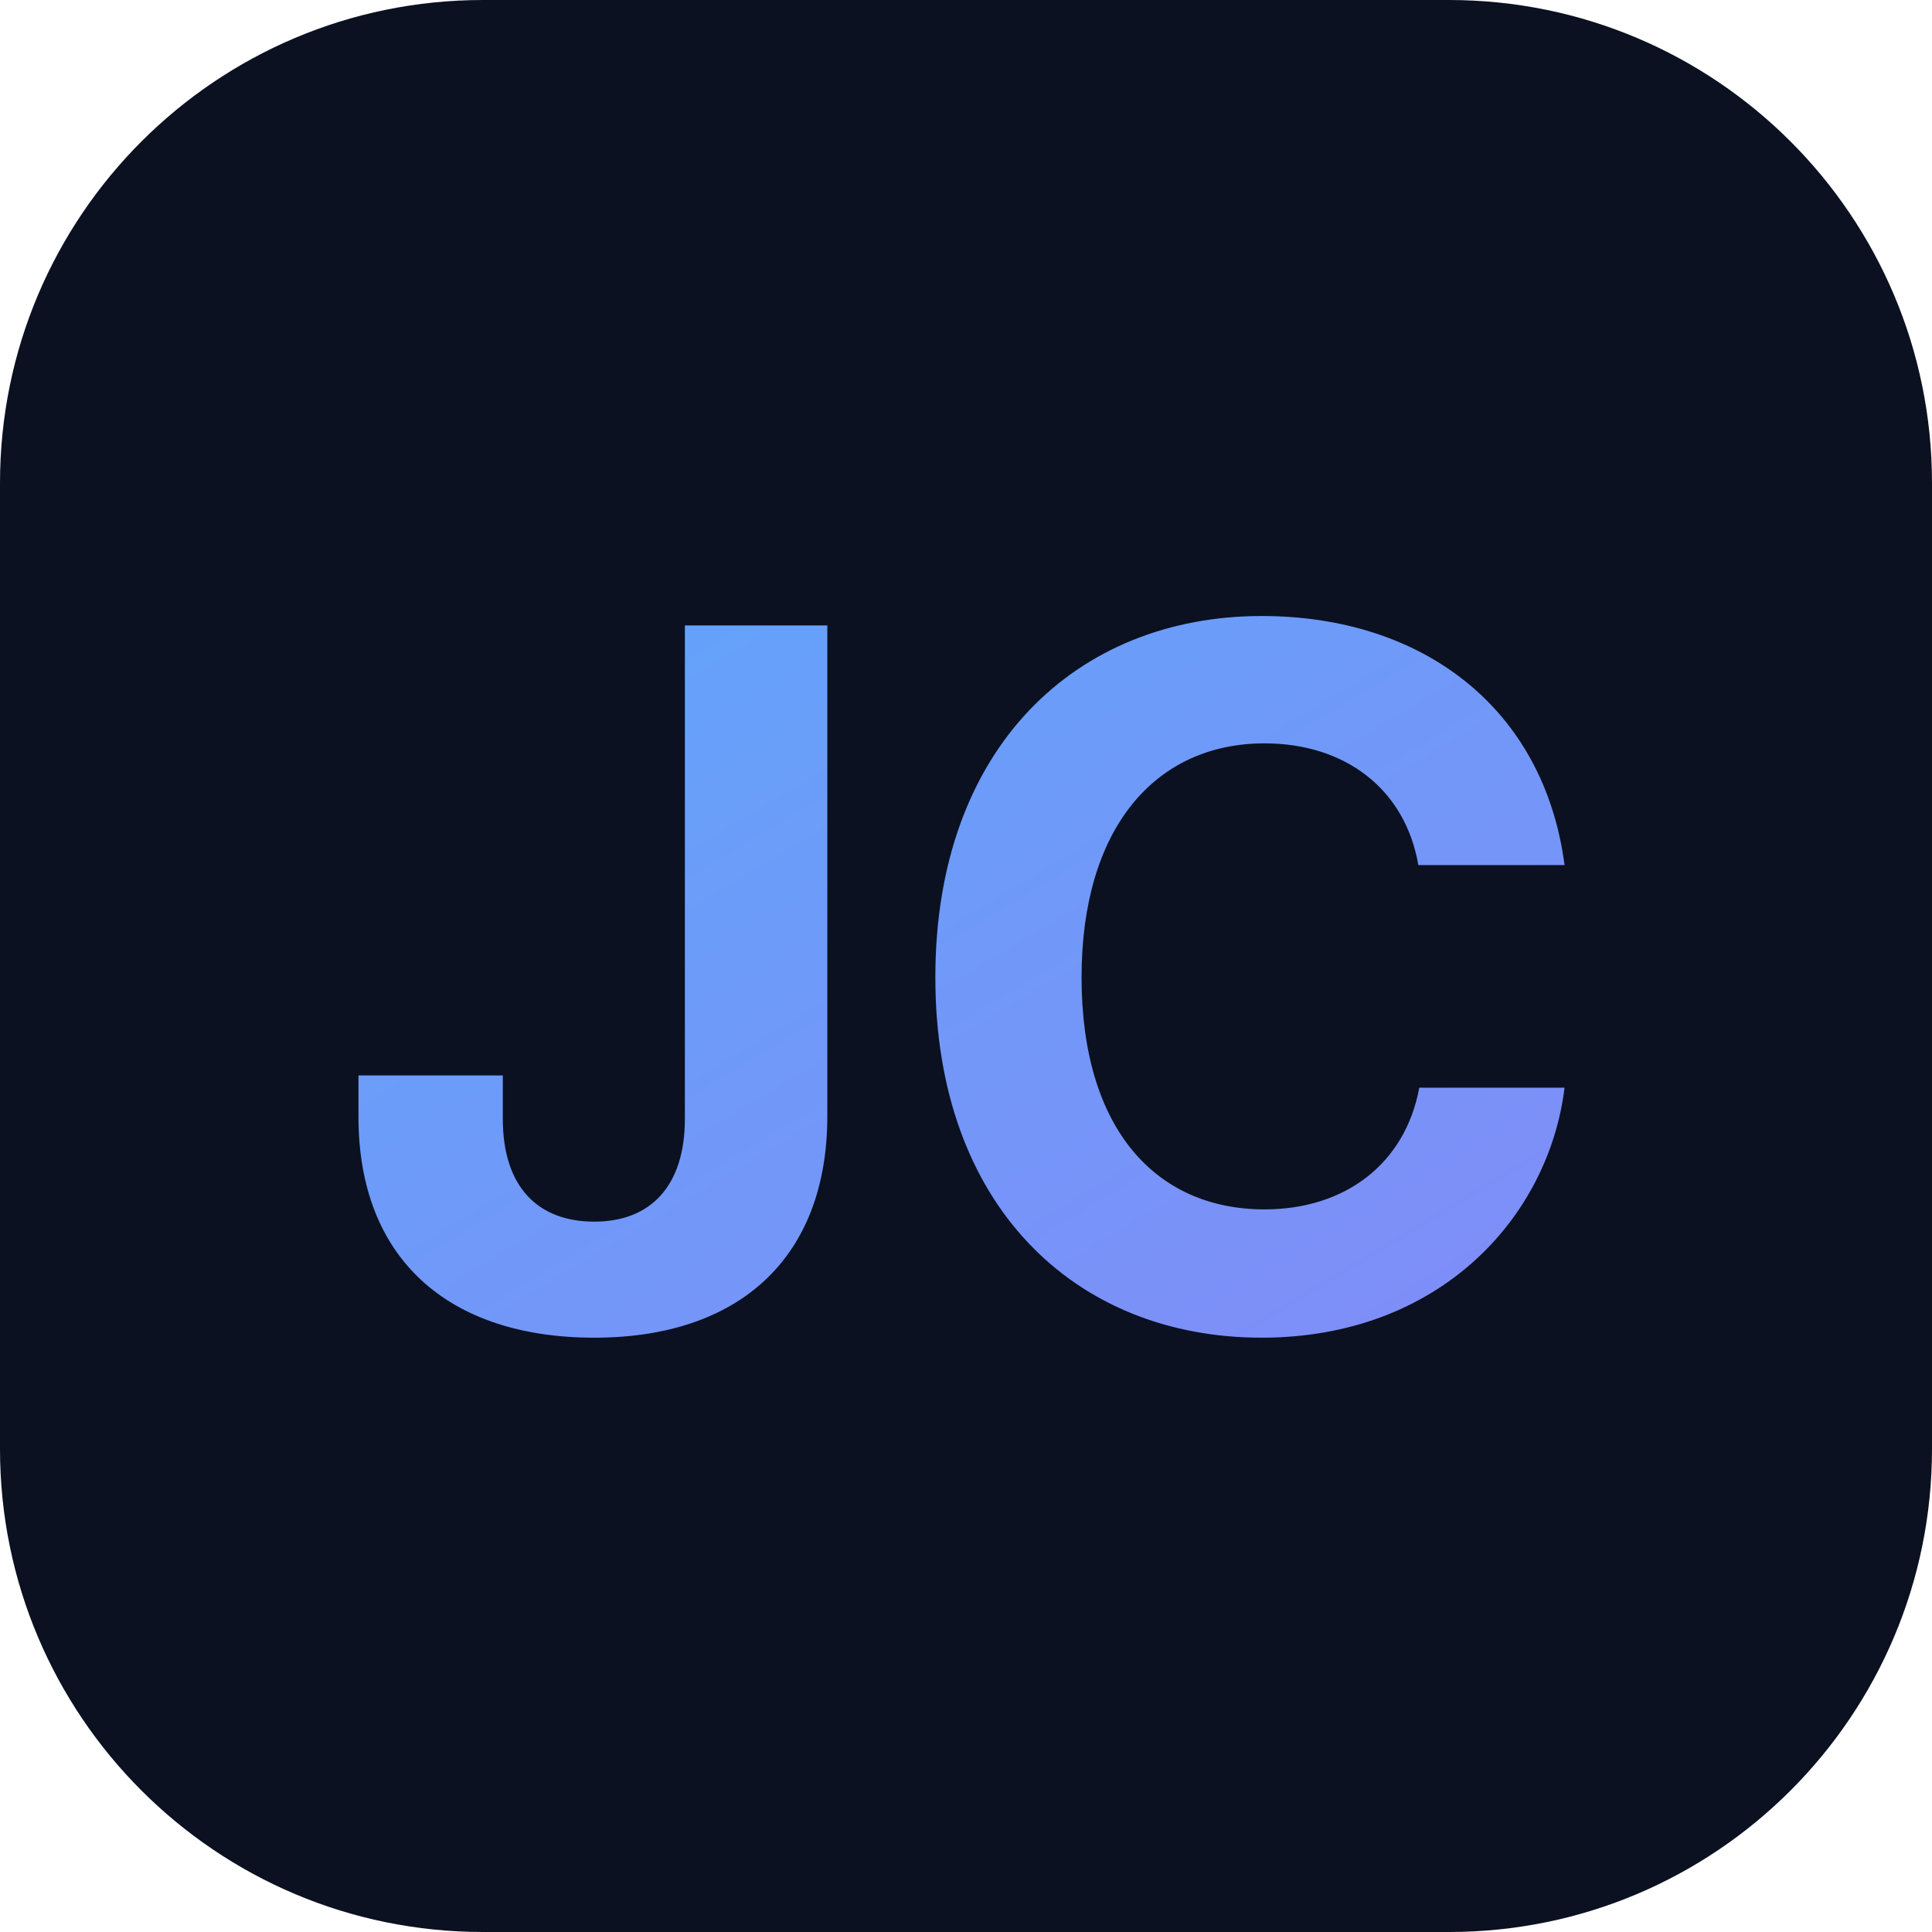
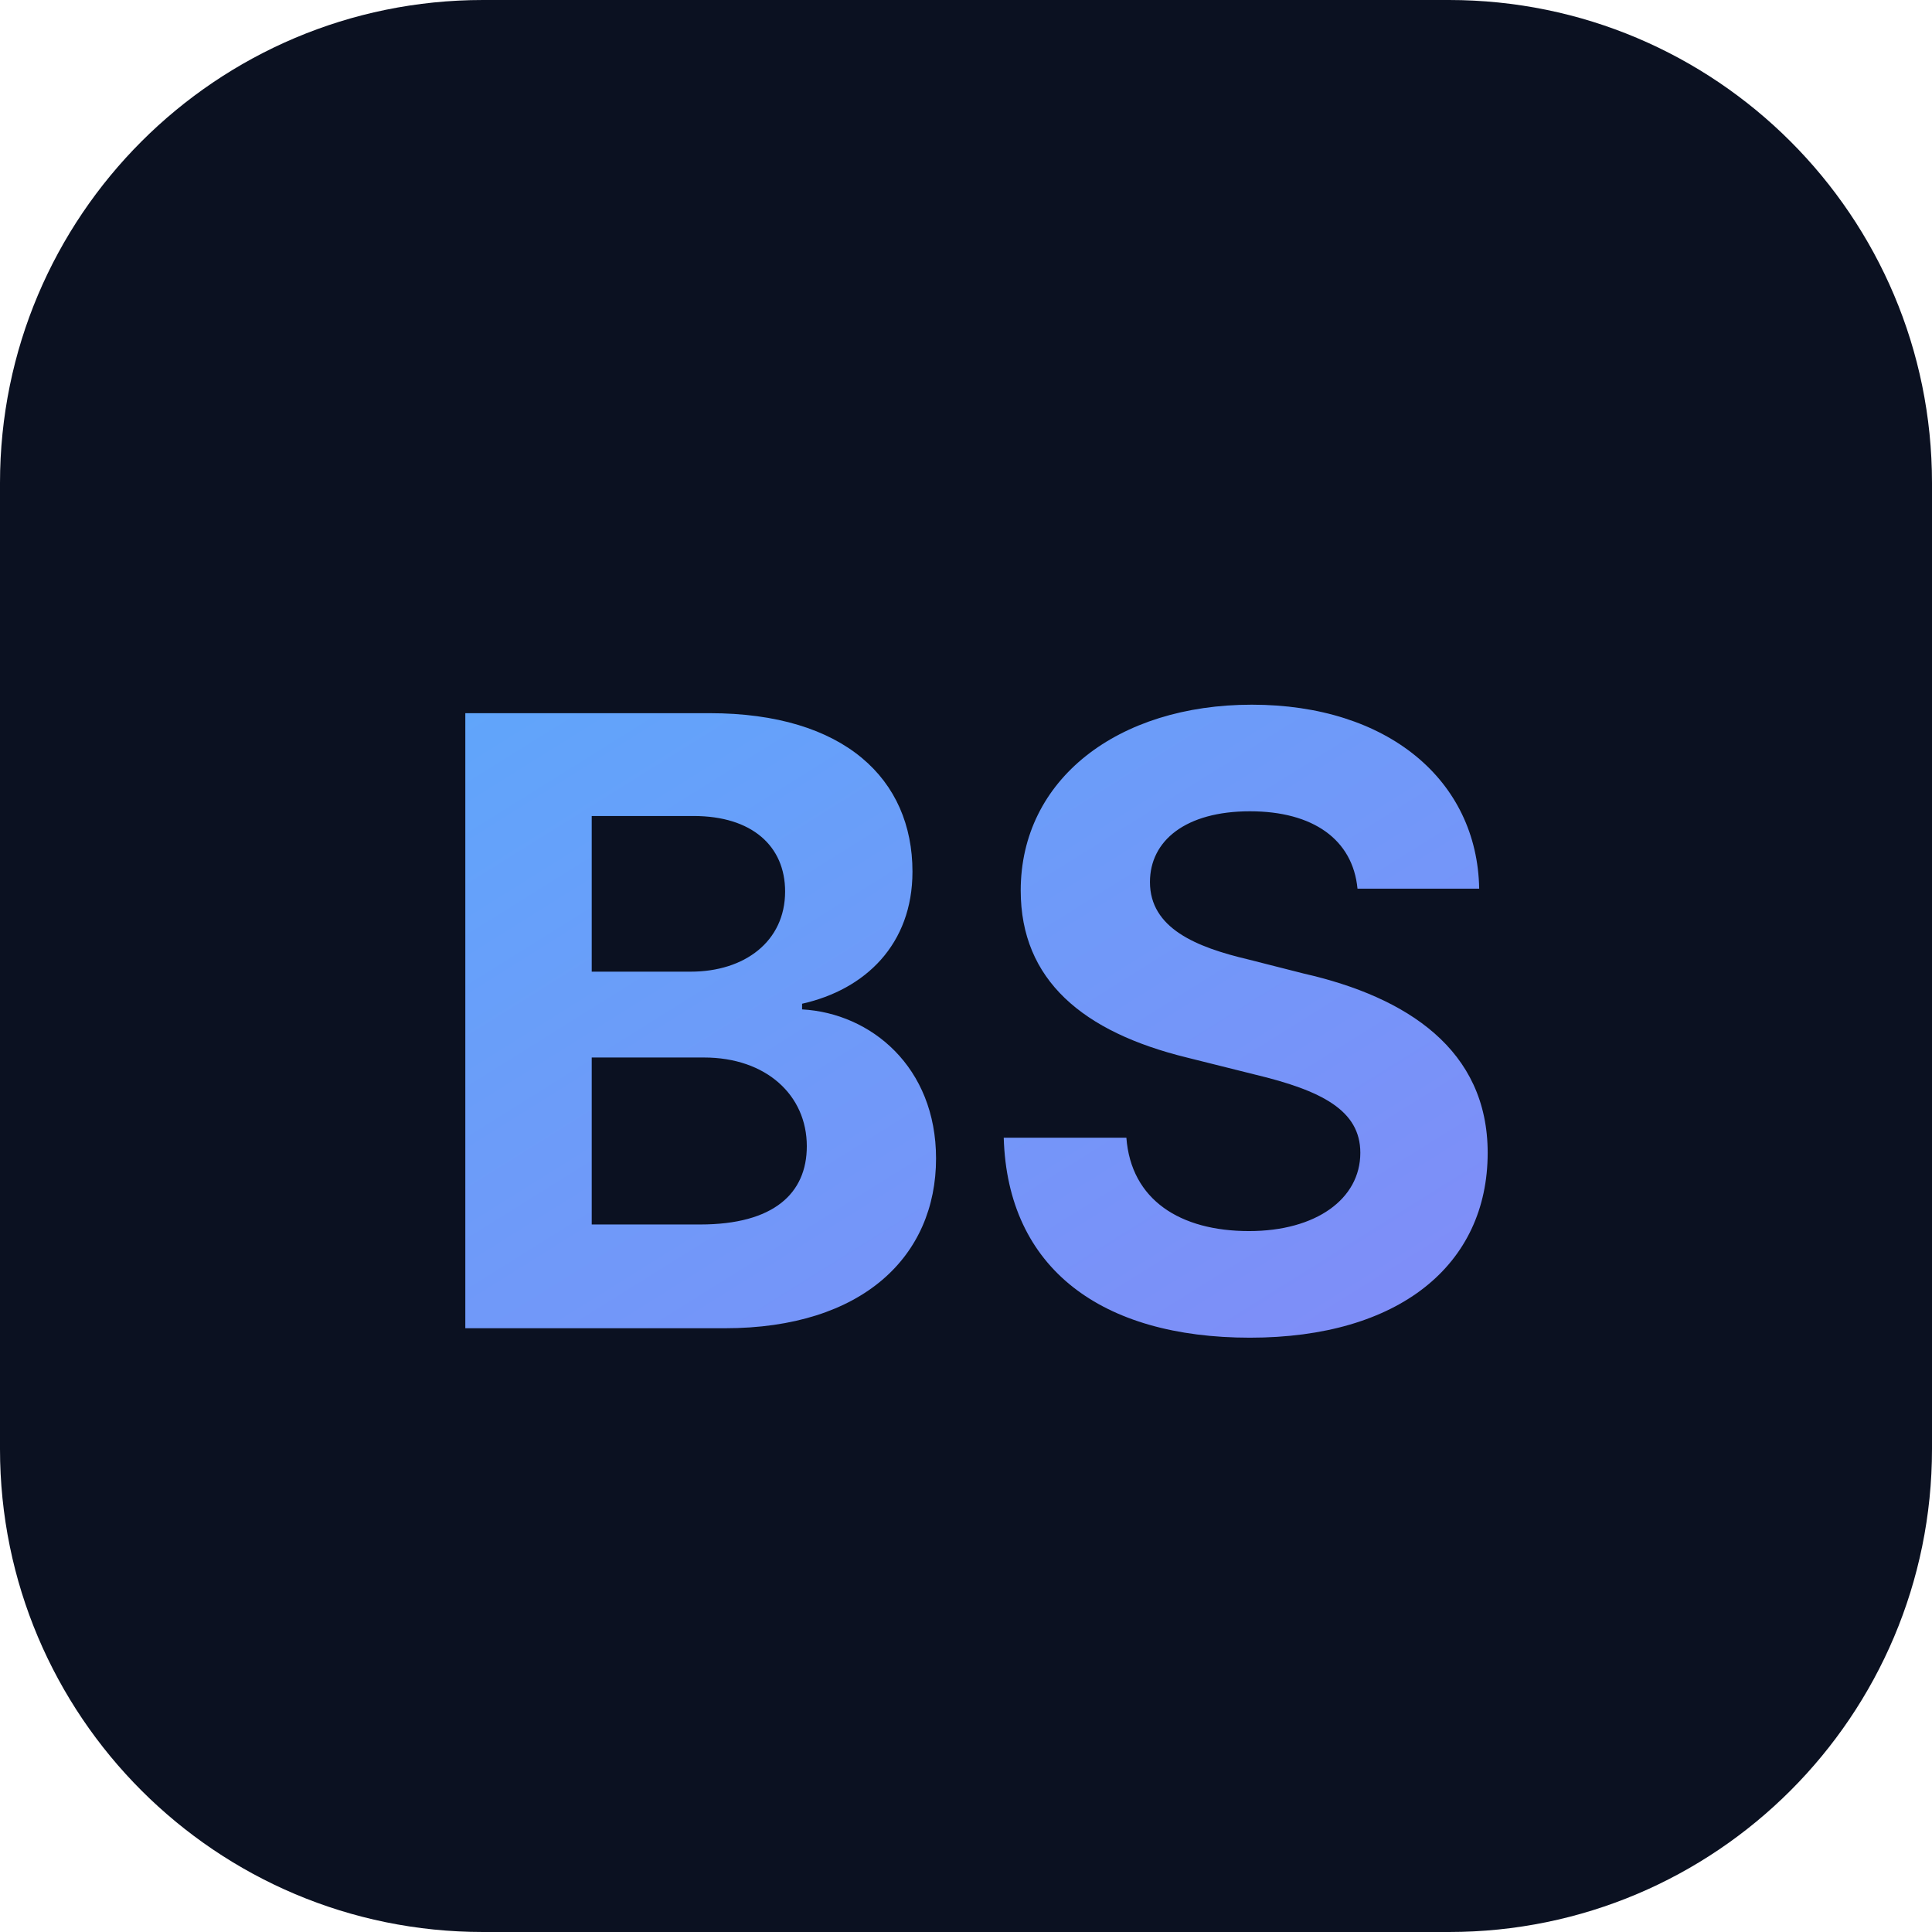
<svg xmlns="http://www.w3.org/2000/svg" width="32" height="32" viewBox="0 0 32 32">
  <defs>
    <linearGradient id="g" x1="0%" y1="0%" x2="100%" y2="100%">
      <stop offset="0%" stop-color="#60a5fa" />
      <stop offset="100%" stop-color="#818cf8" />
    </linearGradient>
  </defs>
  <rect width="32" height="32" rx="8" fill="#0b1121" />
-   <text x="16" y="22" text-anchor="middle" font-family="system-ui,-apple-system,sans-serif" font-weight="700" font-size="16" fill="url(#g)">JC</text>
+   <text x="16" y="22" text-anchor="middle" font-family="system-ui,-apple-system,sans-serif" font-weight="700" font-size="14" fill="url(#g)">BS</text>
</svg>
